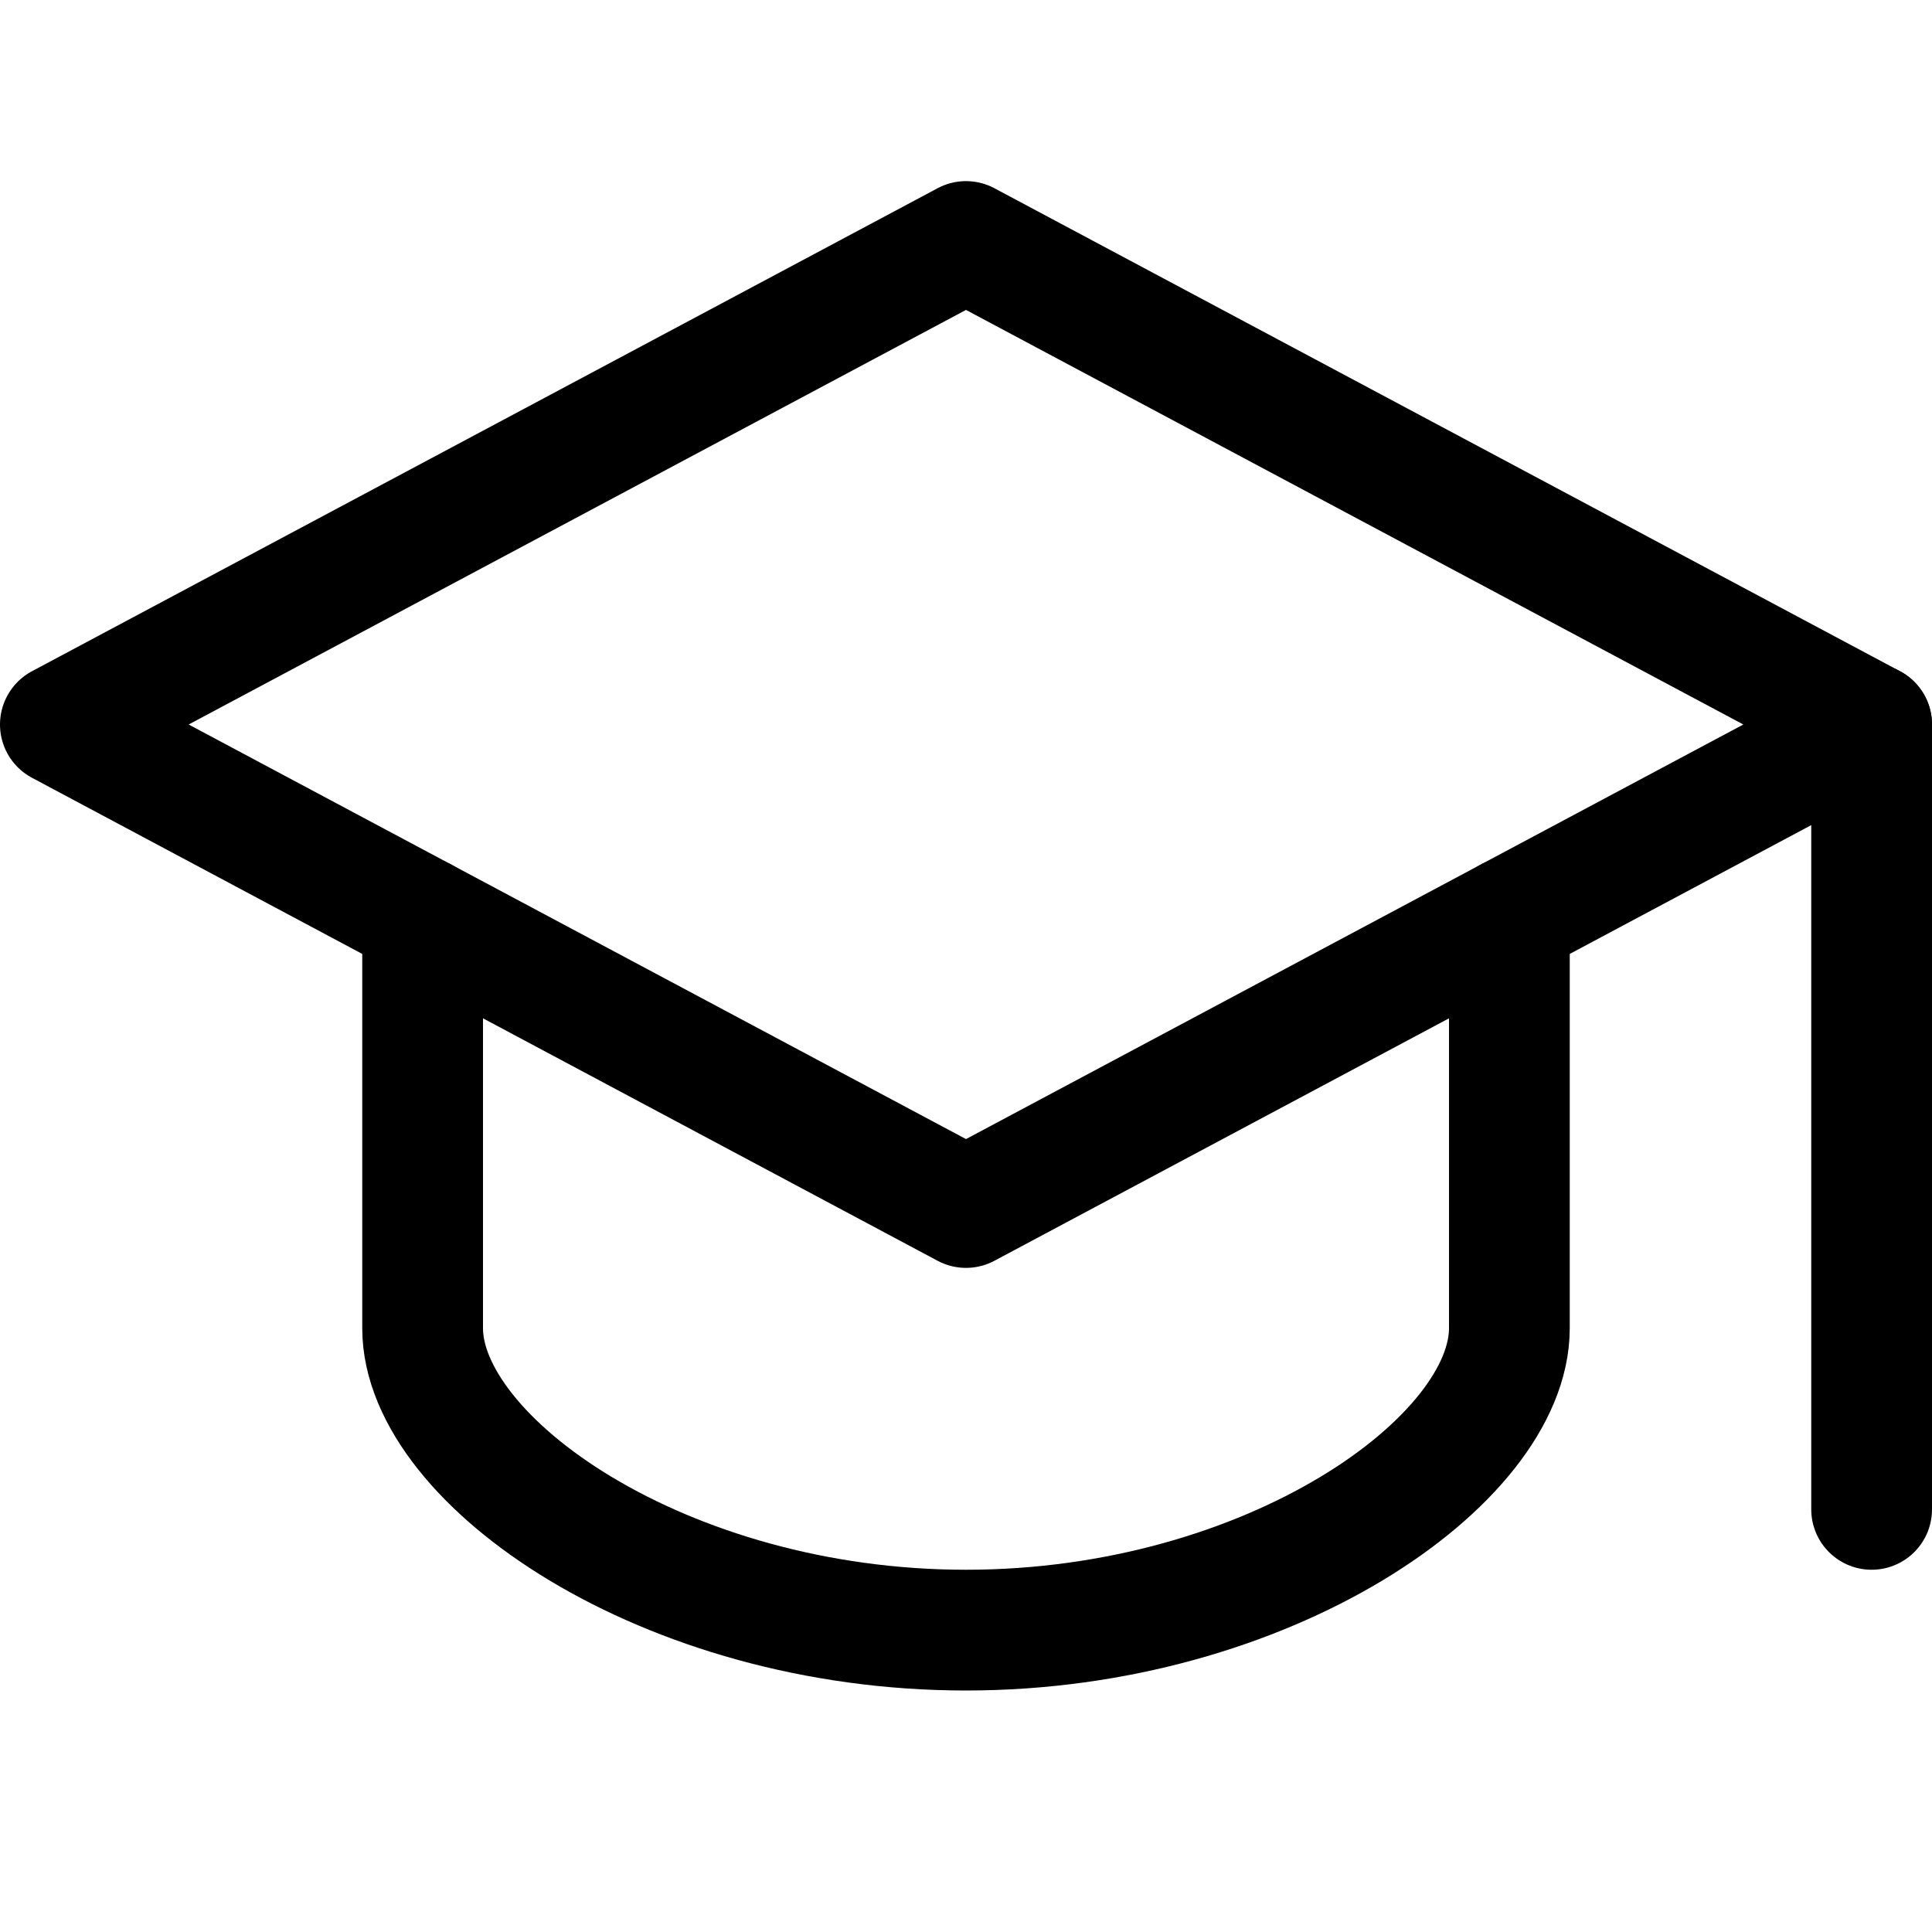
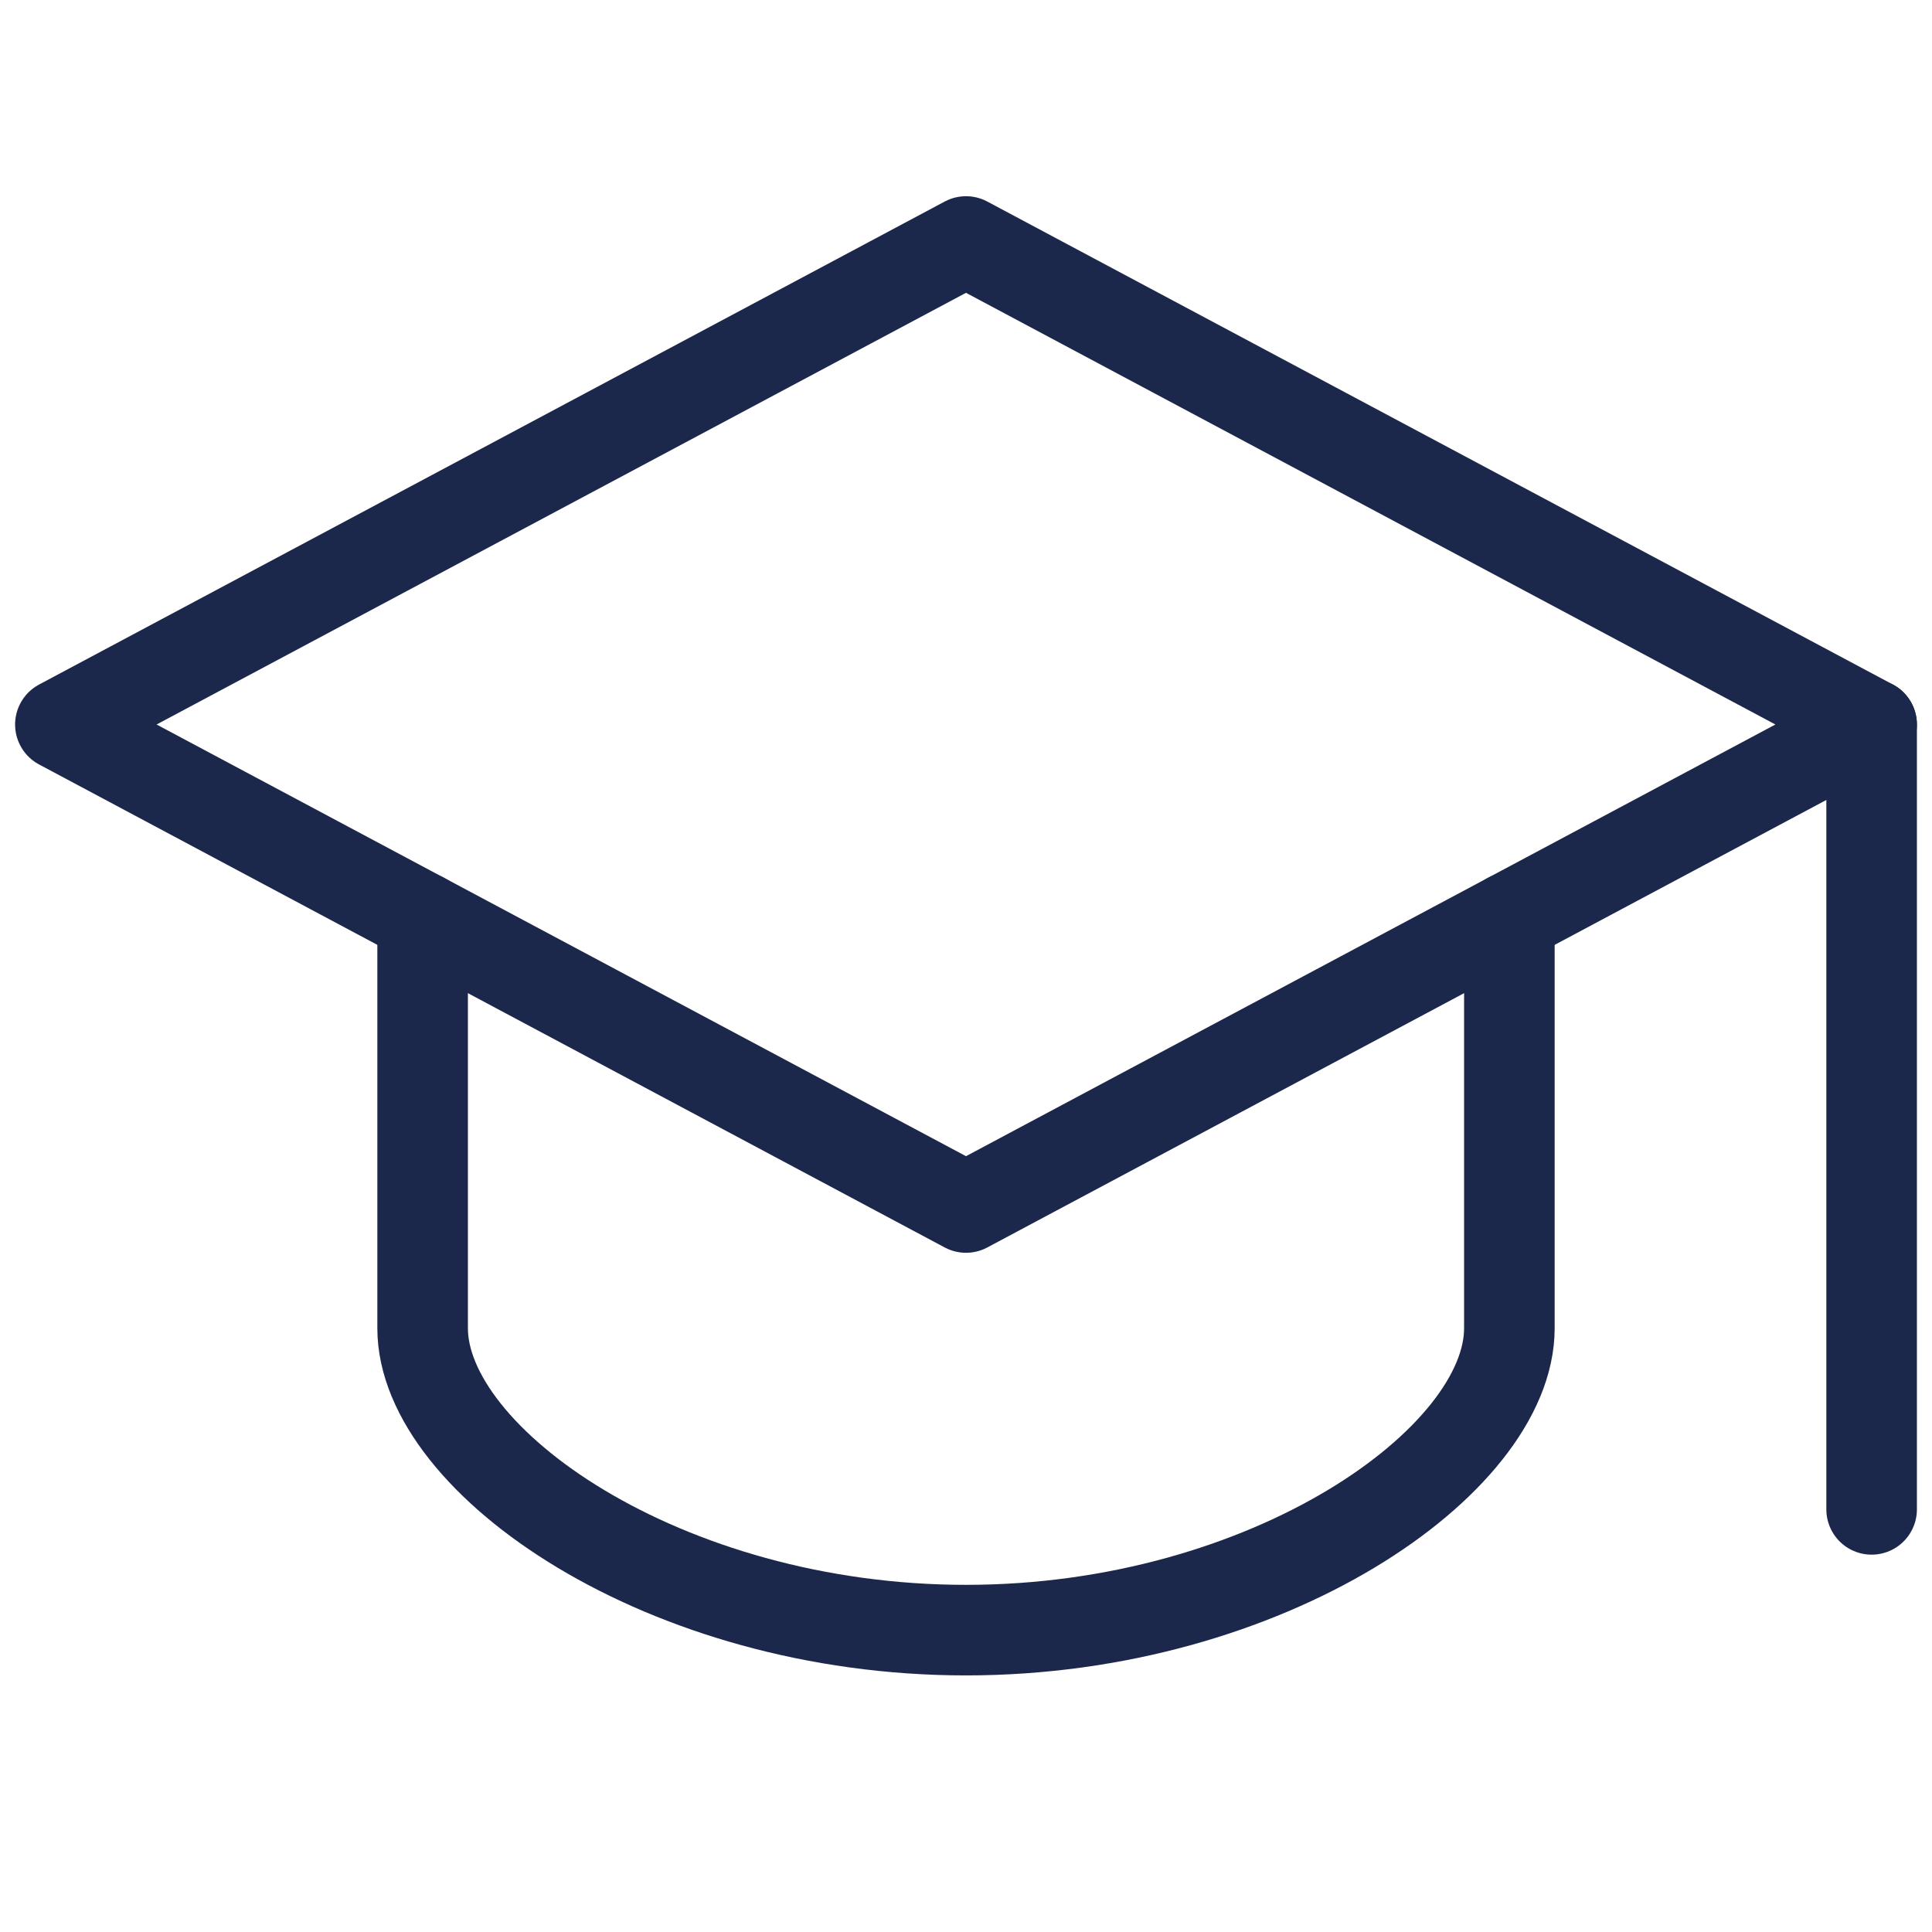
- <svg xmlns="http://www.w3.org/2000/svg" version="1.1" id="Icons" viewBox="0 0 32 32" xml:space="preserve">
-   <style type="text/css">
- 	.st0{fill:none;stroke:#000000;stroke-width:2;stroke-linecap:round;stroke-linejoin:round;stroke-miterlimit:10;}
- </style>
-   <polygon class="st0" points="16,4 1,12 16,20 31,12 " />
-   <path class="st0" d="M7,15.2V22c0,2.2,4,5,9,5c5,0,9-2.8,9-5v-6.8" />
-   <line class="st0" x1="31" y1="12" x2="31" y2="25" />
+ <svg xmlns="http://www.w3.org/2000/svg" version="1.1" viewBox="0 0 32 32" xml:space="preserve" fill="none">
+   <polygon points="16,4 1,12 16,20 31,12 " stroke="#1C274C" stroke-width="1.5" stroke-linecap="round" stroke-linejoin="round" />
+   <path d="M7,15.2V22c0,2.2,4,5,9,5c5,0,9-2.8,9-5v-6.8" stroke="#1C274C" stroke-width="1.5" stroke-linecap="round" stroke-linejoin="round" />
+   <line x1="31" y1="12" x2="31" y2="25" stroke="#1C274C" stroke-width="1.5" stroke-linecap="round" stroke-linejoin="round" />
</svg>
